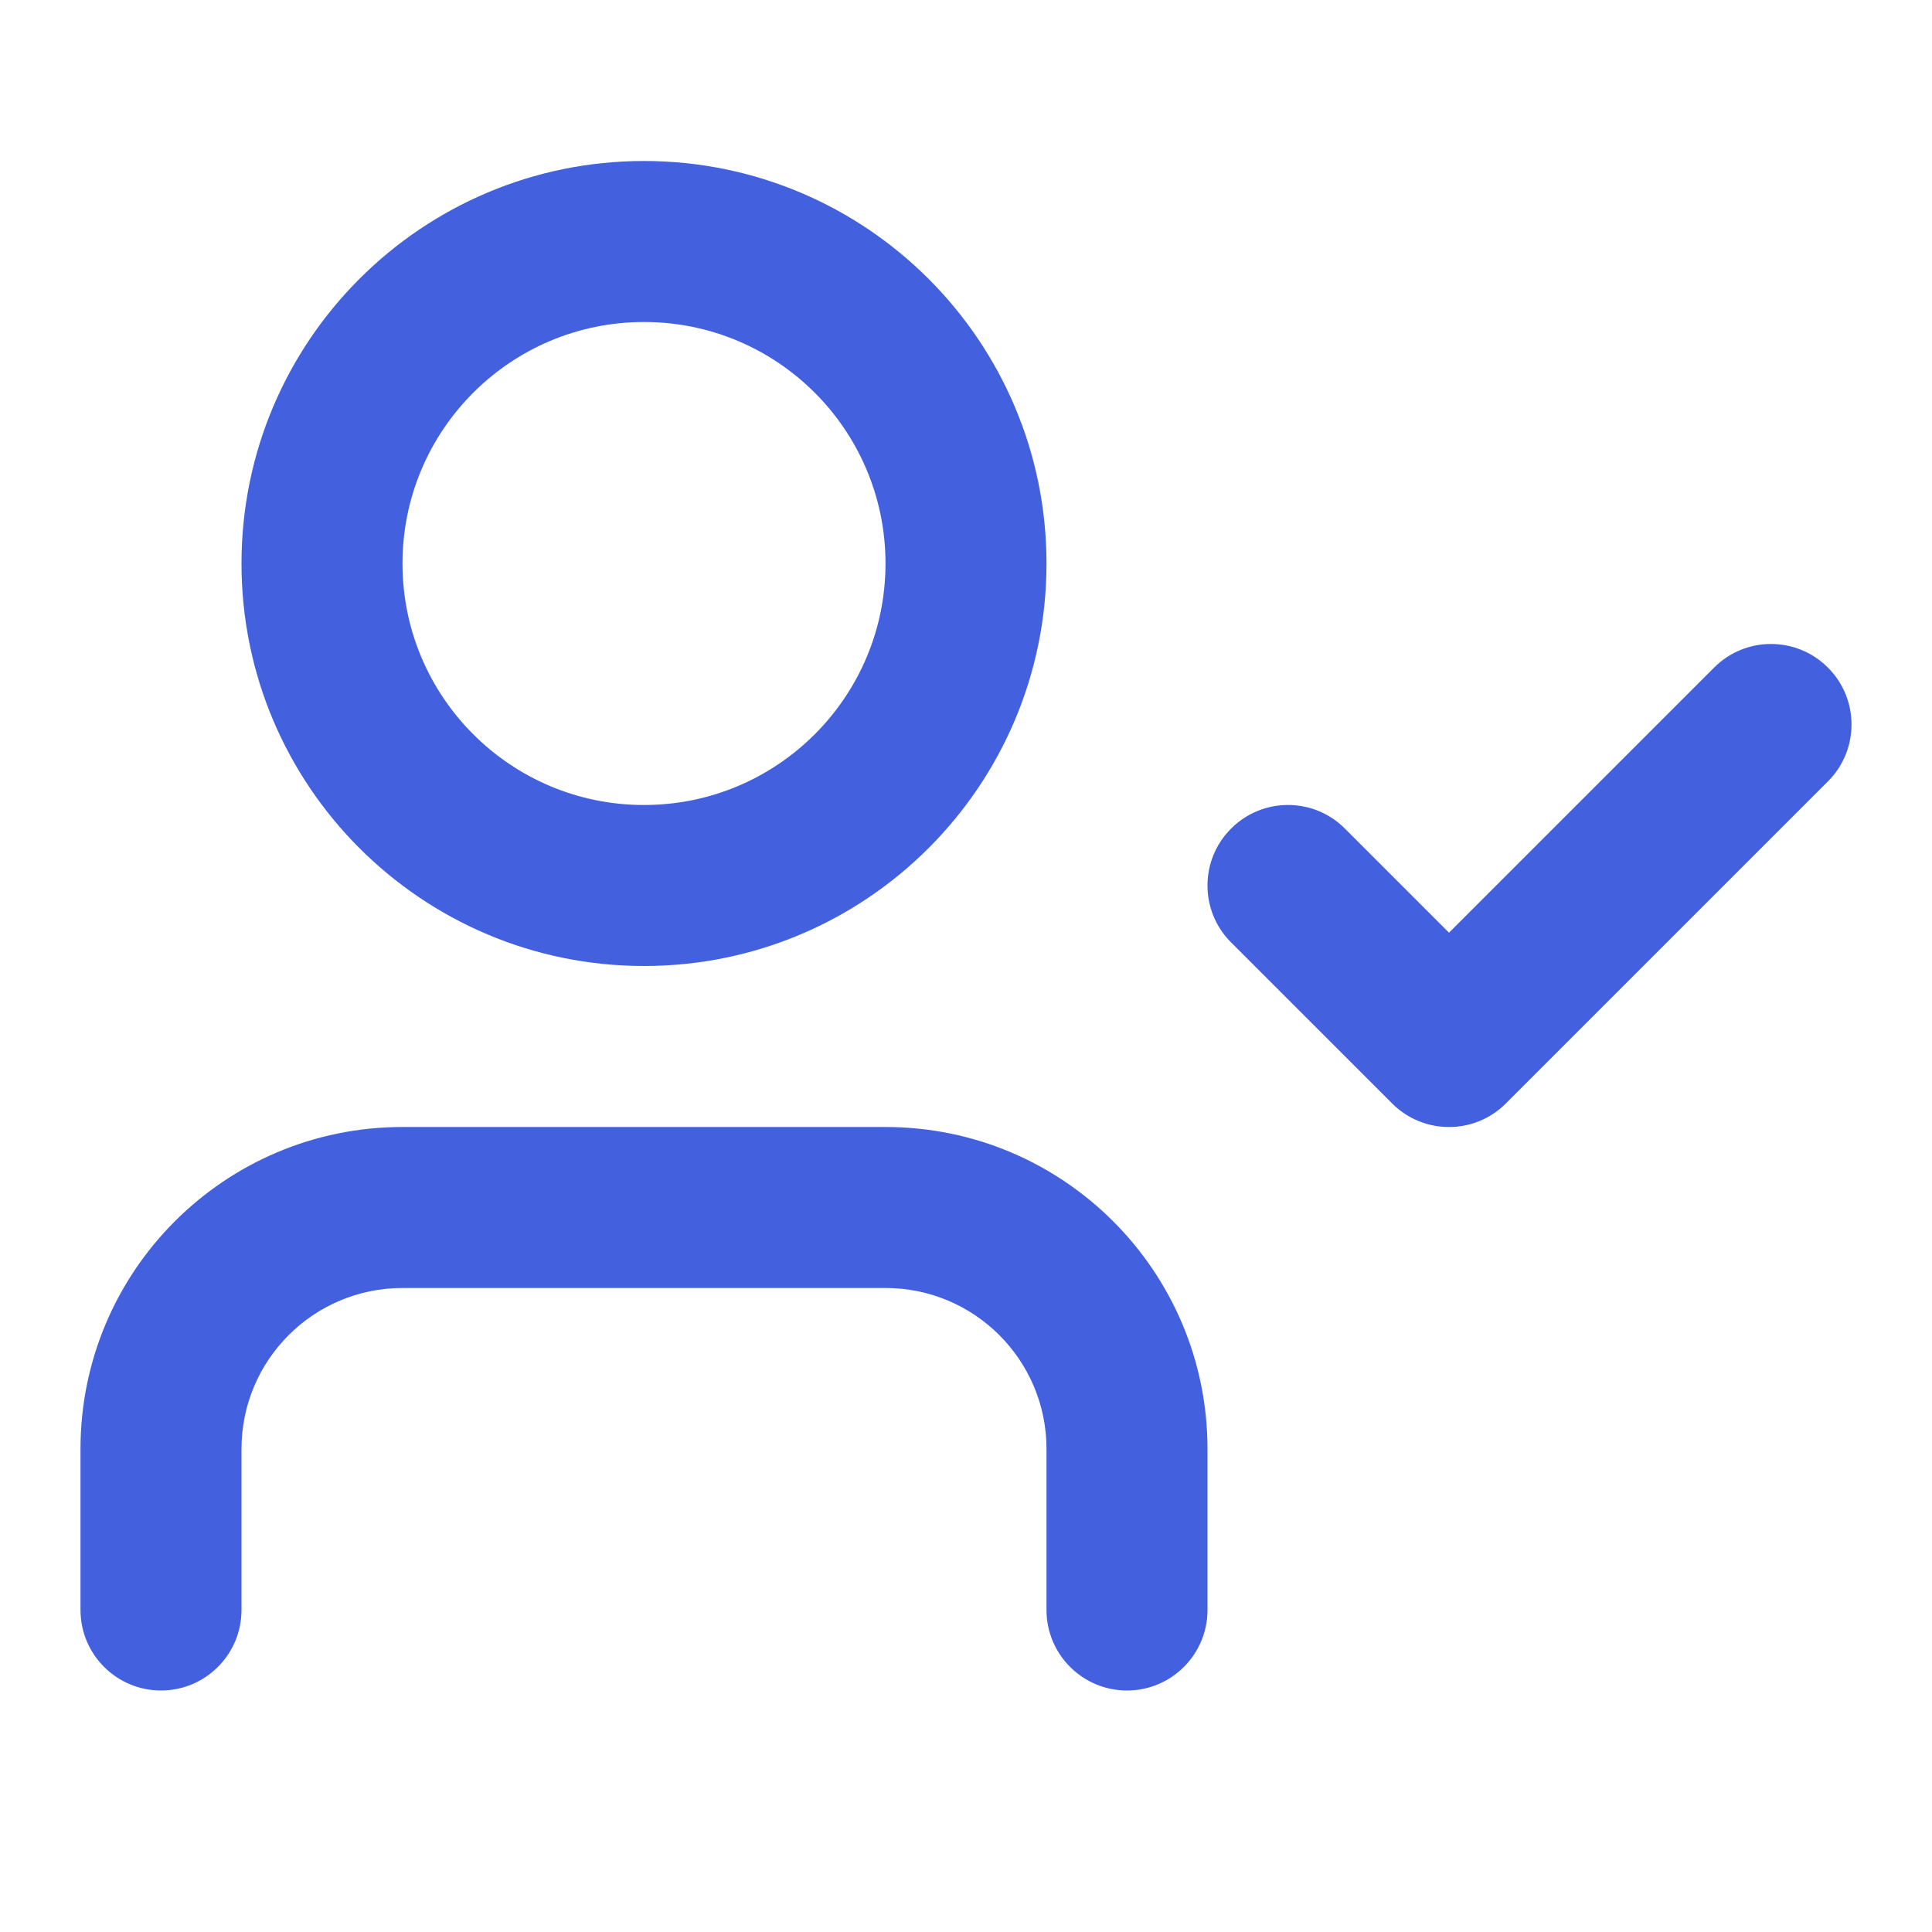
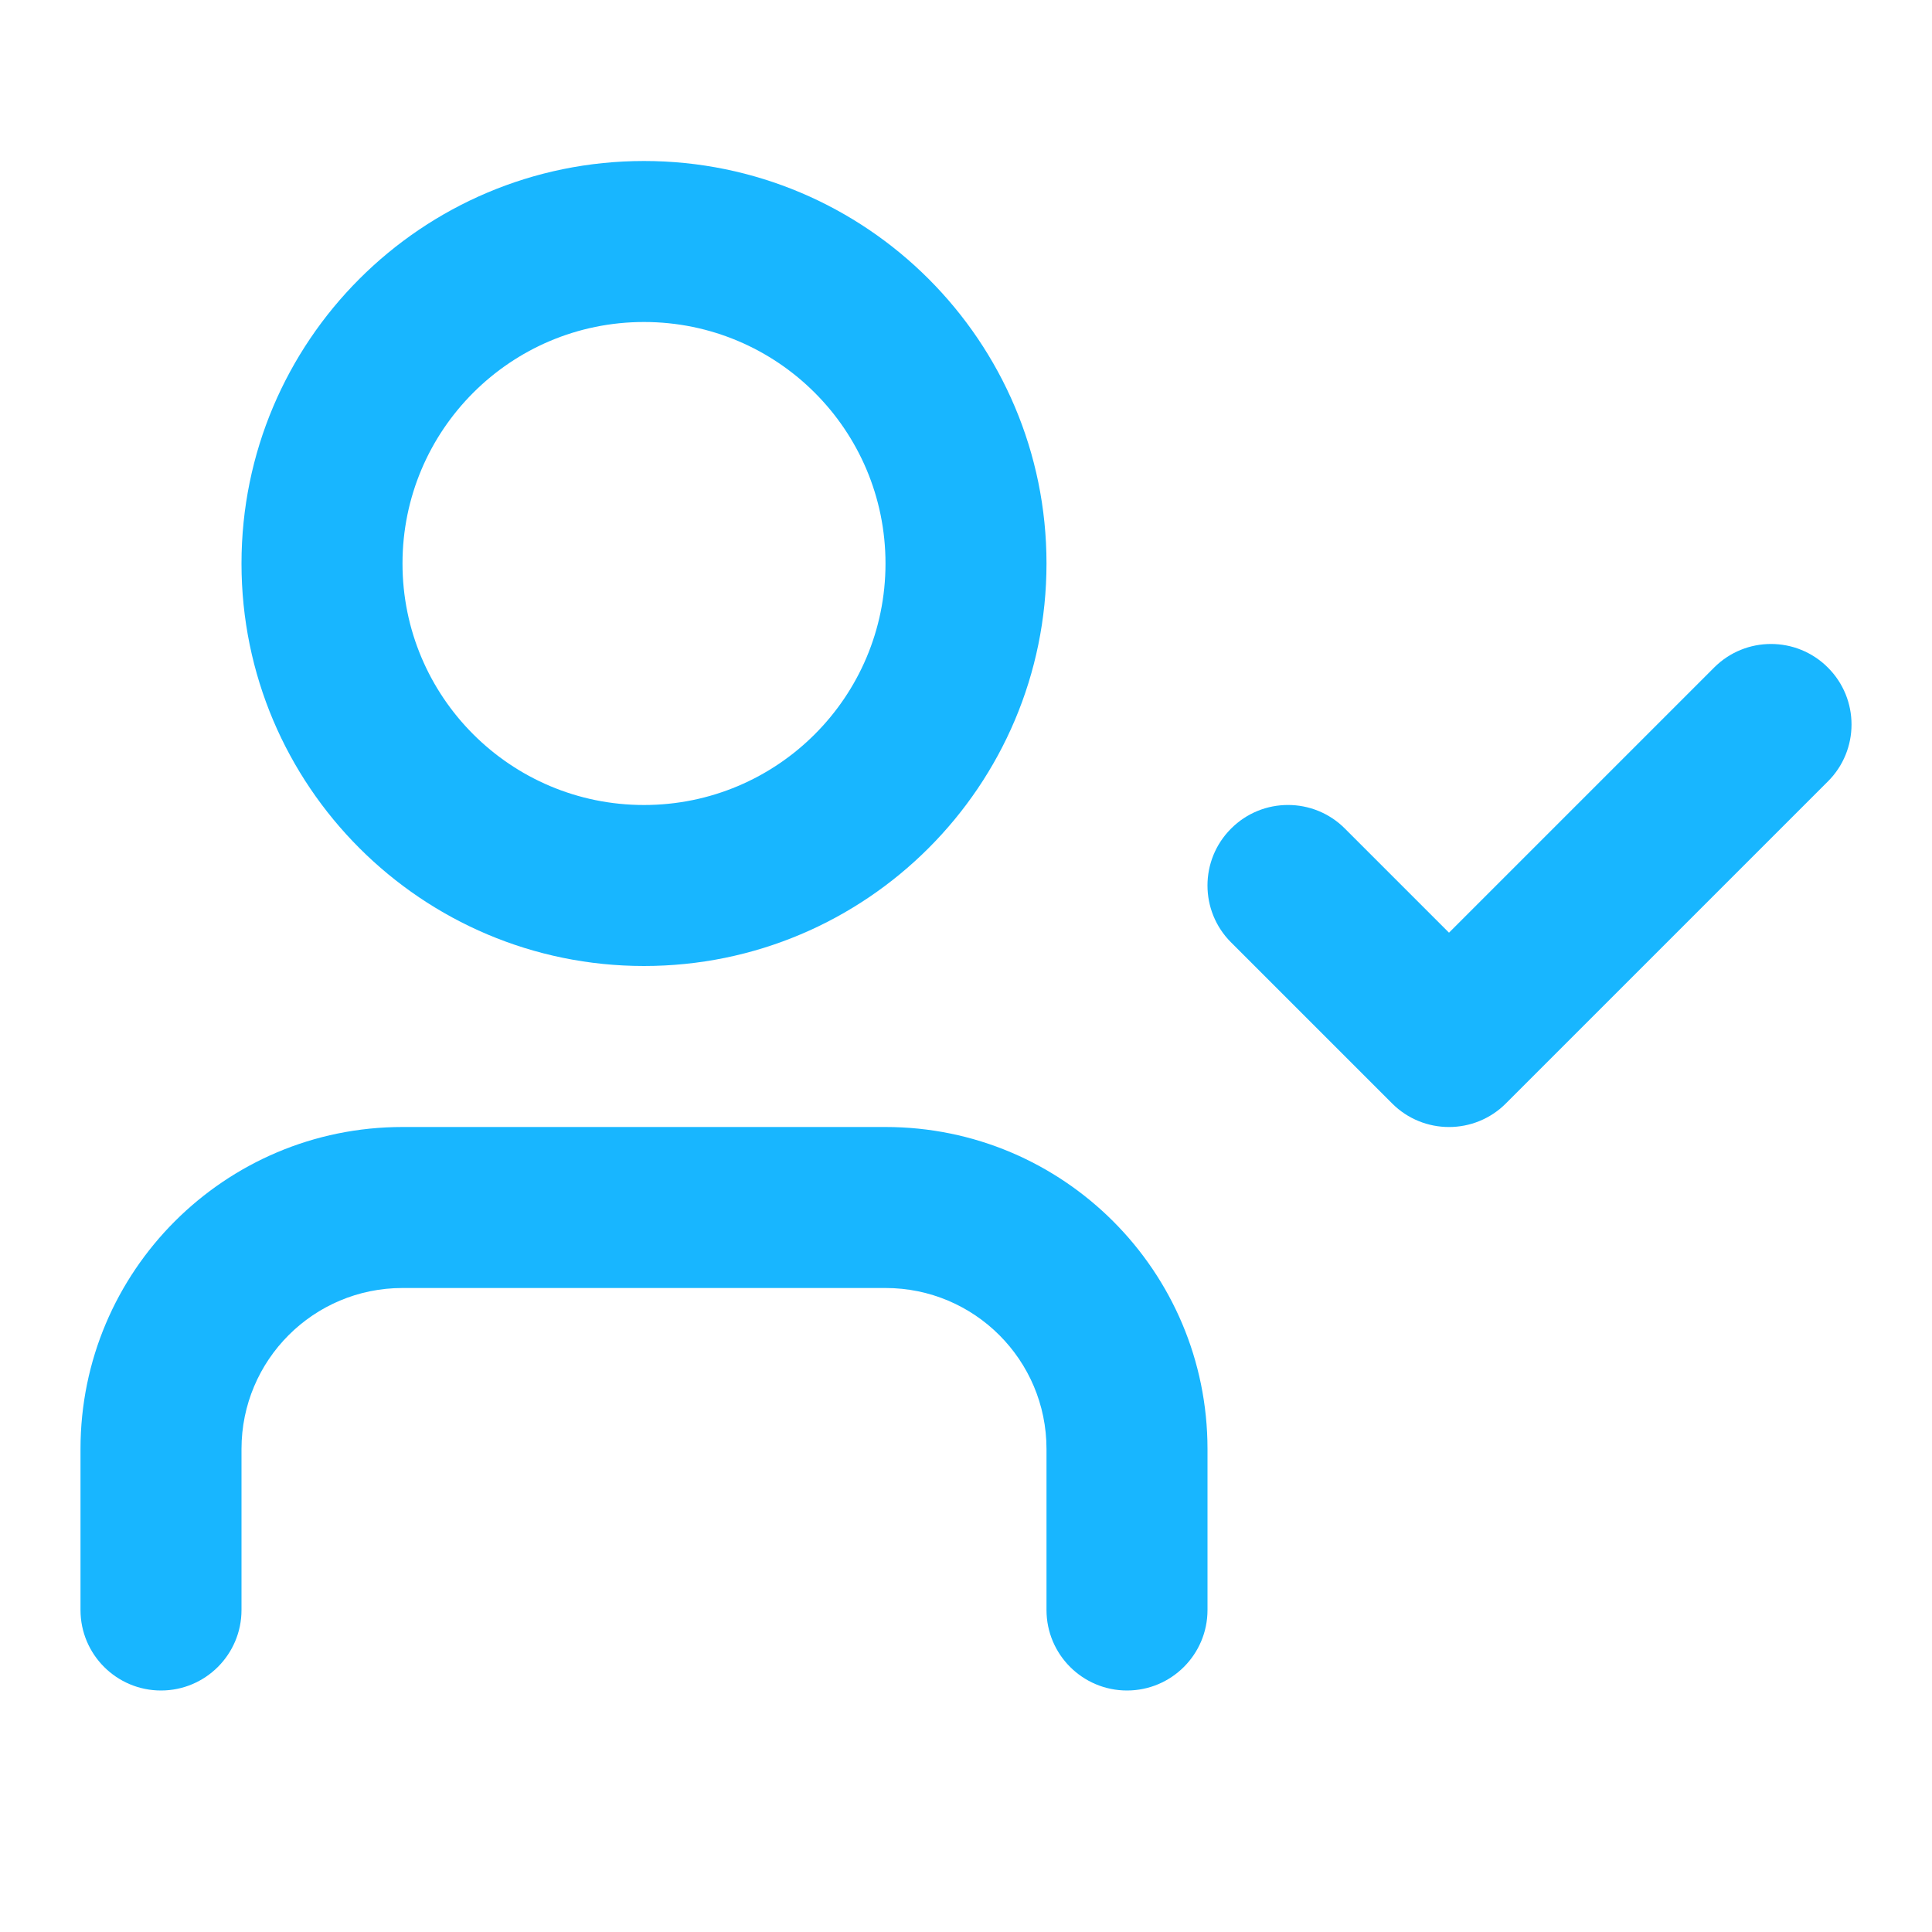
- <svg xmlns="http://www.w3.org/2000/svg" width="24" height="24" viewBox="0 0 24 24" fill="none">
-   <path fill-rule="evenodd" clip-rule="evenodd" d="M8 4C6.343 4 5 5.343 5 7C5 8.657 6.343 10 8 10C9.657 10 11 8.657 11 7C11 5.343 9.657 4 8 4ZM3 7C3 4.239 5.239 2 8 2C10.761 2 13 4.239 13 7C13 9.761 10.761 12 8 12C5.239 12 3 9.761 3 7ZM5 16C3.895 16 3 16.895 3 18V20C3 20.552 2.552 21 2 21C1.448 21 1 20.552 1 20V18C1 15.791 2.791 14 5 14H11C13.209 14 15 15.791 15 18V20C15 20.552 14.552 21 14 21C13.448 21 13 20.552 13 20V18C13 16.895 12.105 16 11 16H5Z" fill="#4360DF" />
-   <path fill-rule="evenodd" clip-rule="evenodd" d="M22.707 8.293C23.098 8.683 23.098 9.317 22.707 9.707L18.707 13.707C18.317 14.098 17.683 14.098 17.293 13.707L15.293 11.707C14.902 11.317 14.902 10.683 15.293 10.293C15.683 9.902 16.317 9.902 16.707 10.293L18 11.586L21.293 8.293C21.683 7.902 22.317 7.902 22.707 8.293Z" fill="#4360DF" />
+ <svg xmlns="http://www.w3.org/2000/svg" width="24" height="24" viewBox="0 0 24 24" fill="#18B6FF">
+   <path fill-rule="evenodd" clip-rule="evenodd" d="M8 4C6.343 4 5 5.343 5 7C5 8.657 6.343 10 8 10C9.657 10 11 8.657 11 7C11 5.343 9.657 4 8 4ZM3 7C3 4.239 5.239 2 8 2C10.761 2 13 4.239 13 7C13 9.761 10.761 12 8 12C5.239 12 3 9.761 3 7ZM5 16C3.895 16 3 16.895 3 18V20C3 20.552 2.552 21 2 21C1.448 21 1 20.552 1 20V18C1 15.791 2.791 14 5 14H11C13.209 14 15 15.791 15 18V20C15 20.552 14.552 21 14 21C13.448 21 13 20.552 13 20V18C13 16.895 12.105 16 11 16H5Z" fill="#18B6FF" />
+   <path fill-rule="evenodd" clip-rule="evenodd" d="M22.707 8.293C23.098 8.683 23.098 9.317 22.707 9.707L18.707 13.707C18.317 14.098 17.683 14.098 17.293 13.707L15.293 11.707C14.902 11.317 14.902 10.683 15.293 10.293C15.683 9.902 16.317 9.902 16.707 10.293L18 11.586L21.293 8.293C21.683 7.902 22.317 7.902 22.707 8.293Z" fill="#18B6FF" />
</svg>
